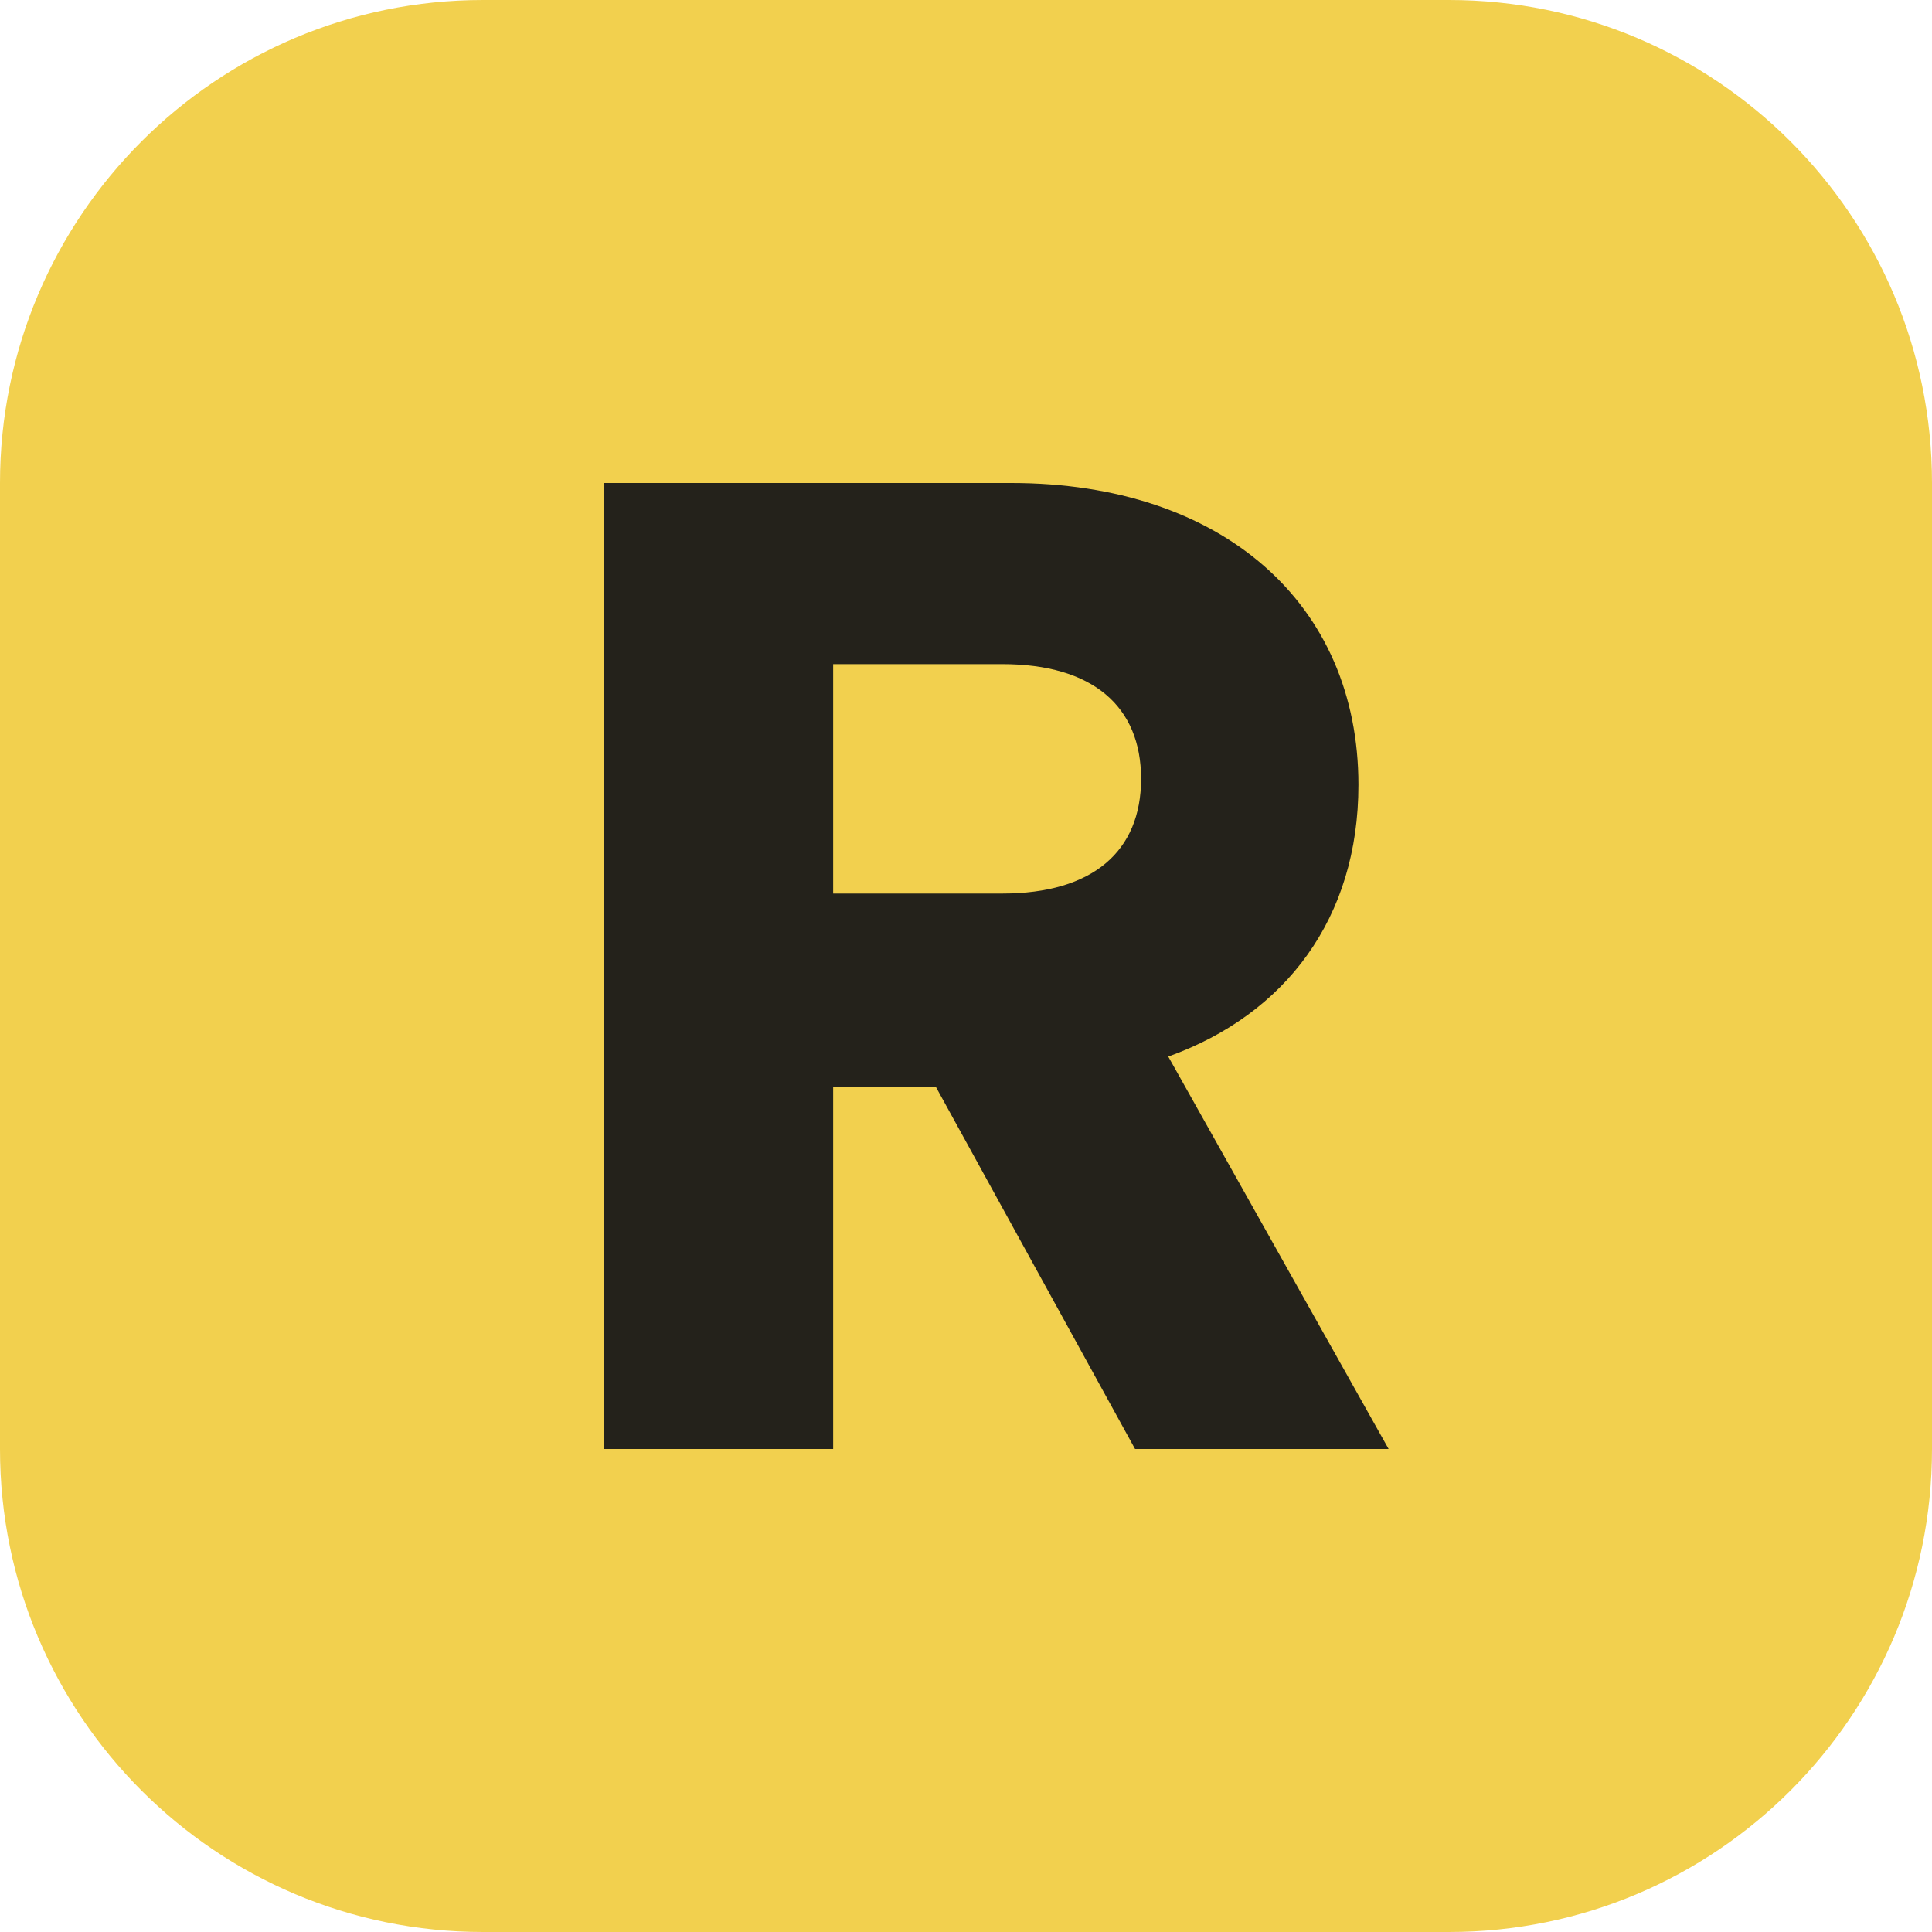
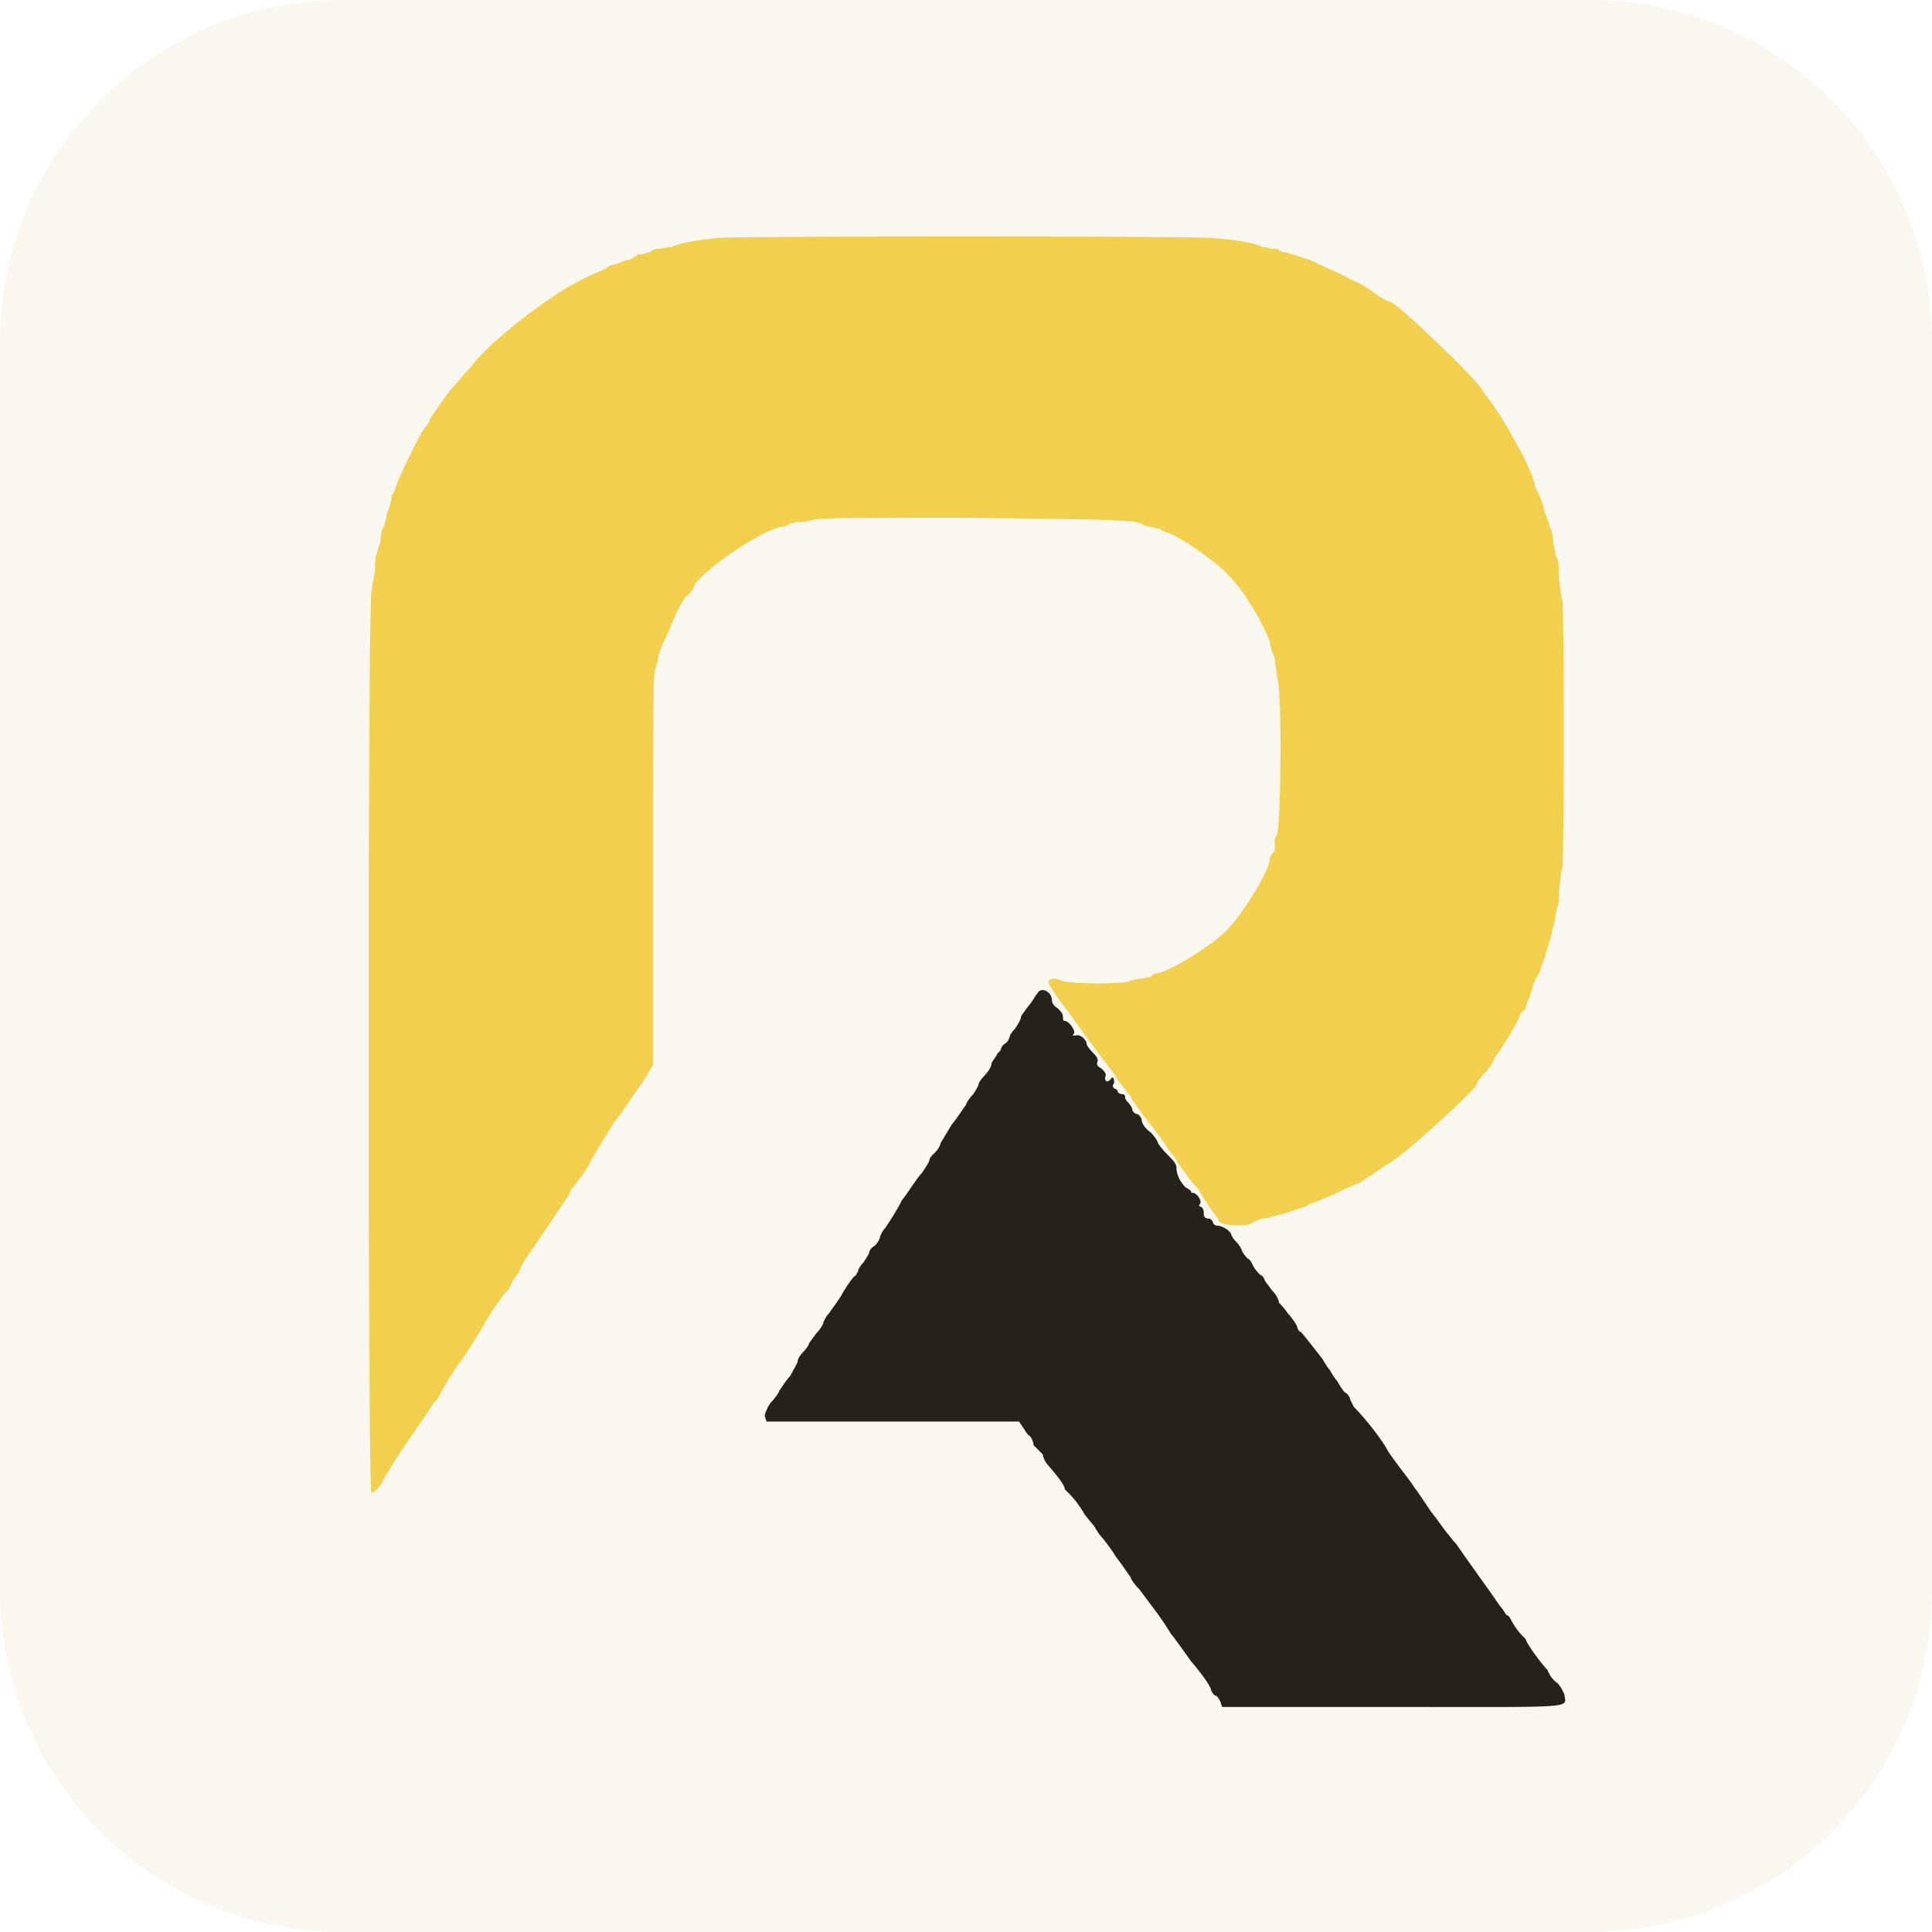
- <svg xmlns="http://www.w3.org/2000/svg" viewBox="0 0 64 64">
-   <rect width="64" height="64" rx="16" fill="#F2D04E" />
-   <path d="M20 48V16h13.5c7 0 11.5 4 11.5 10 0 4.4-2.4 7.6-6.3 9L46 48h-8.4l-6.6-12H27.6v12H20Zm7.6-18.4h5.6c3 0 4.6-1.4 4.6-3.8s-1.6-3.8-4.6-3.8h-5.6v7.6Z" fill="#24221B" />
+ <svg xmlns="http://www.w3.org/2000/svg" viewBox="-102 -102 1056 1056">
+   <rect x="-102" y="-102" width="1056" height="1056" rx="187" fill="#FAF7F0" />
+   <g transform="translate(66 0)">
+     <path fill="#F2D04E" d="M 225 28 C 216 29, 206 30, 199 33 C 197 33, 193 34, 192 34 C 190 34, 188 35, 187 36 C 185 36, 184 37, 182 37 C 181 37, 180 37, 180 38 C 179 38, 178 39, 176 40 C 174 40, 172 41, 170 42 C 169 42, 167 43, 166 43 C 165 43, 164 44, 163 45 C 162 45, 161 46, 161 46 C 159 46, 143 54, 136 59 C 119 70, 97 88, 89 99 C 86 102, 82 107, 81 108 C 77 112, 69 124, 67 127 C 67 128, 66 130, 64 132 C 61 136, 49 161, 48 165 C 48 166, 47 167, 47 168 C 46 168, 46 169, 46 170 C 46 172, 45 174, 45 175 C 44 177, 43 180, 43 182 C 42 184, 42 187, 41 187 C 41 187, 40 190, 40 194 C 39 197, 38 200, 38 201 C 37 201, 37 206, 37 210 C 36 215, 35 220, 35 222 C 33 227, 33 713, 35 714 C 36 714, 40 711, 42 706 C 43 704, 51 691, 63 674 C 66 670, 69 664, 71 663 C 76 653, 83 643, 83 643 C 85 641, 97 622, 97 621 C 97 621, 99 618, 102 613 C 105 609, 108 604, 110 603 C 111 601, 112 598, 113 597 C 114 596, 115 594, 116 593 C 116 592, 117 590, 118 588 C 123 581, 141 554, 143 551 C 144 548, 146 546, 146 546 C 146 546, 149 542, 152 538 C 159 525, 160 524, 168 511 C 173 505, 179 495, 183 490 L 189 480 189 375 C 189 289, 189 268, 190 264 C 191 262, 192 258, 192 256 C 193 253, 194 251, 194 250 C 195 249, 196 246, 198 242 C 201 234, 204 228, 207 224 C 209 223, 211 220, 212 217 C 220 207, 248 188, 259 186 C 261 186, 263 185, 264 184 C 266 184, 268 183, 268 183 C 269 184, 273 183, 277 182 C 283 181, 297 181, 362 181 C 440 182, 455 182, 457 185 C 458 185, 460 186, 461 186 C 462 186, 464 187, 466 187 C 467 188, 469 189, 470 189 C 476 191, 491 201, 500 209 C 505 213, 514 225, 514 226 C 514 226, 515 227, 515 228 C 517 229, 526 247, 526 249 C 526 250, 527 252, 527 254 C 528 255, 529 258, 529 260 C 529 262, 530 265, 530 268 C 533 274, 532 351, 530 354 C 529 356, 528 358, 529 360 C 529 362, 529 363, 528 364 C 527 365, 526 366, 526 368 C 526 373, 512 397, 502 407 C 494 415, 470 430, 464 430 C 463 430, 462 431, 461 432 C 459 432, 457 433, 455 433 C 453 433, 451 434, 450 434 C 448 436, 418 436, 412 434 C 408 432, 405 433, 405 435 C 405 436, 413 448, 416 451 C 417 453, 434 476, 441 485 C 443 489, 447 493, 448 495 C 449 496, 450 497, 450 497 C 450 498, 452 501, 455 505 C 457 508, 462 514, 465 518 C 468 522, 471 527, 472 528 C 474 530, 475 532, 475 532 C 475 533, 477 535, 479 538 C 481 541, 484 545, 487 548 C 489 552, 492 556, 494 559 C 496 562, 498 564, 498 565 C 498 568, 515 569, 517 566 C 517 566, 519 565, 522 564 C 524 564, 528 563, 531 562 C 533 562, 537 560, 541 559 C 544 558, 547 557, 547 557 C 547 556, 548 556, 548 556 C 550 556, 569 547, 576 544 C 582 540, 589 535, 591 534 C 599 530, 639 493, 639 491 C 639 490, 641 487, 644 484 C 646 482, 648 479, 648 478 C 648 478, 649 477, 649 476 C 651 474, 663 455, 663 452 C 664 451, 665 450, 665 450 C 666 450, 666 449, 666 448 C 666 448, 667 445, 668 443 C 669 440, 670 436, 671 434 C 672 432, 674 429, 674 428 C 674 427, 676 423, 677 419 C 678 415, 680 410, 680 409 C 680 408, 681 404, 682 401 C 682 398, 683 395, 683 394 C 684 394, 684 389, 684 385 C 685 380, 685 374, 686 372 C 687 366, 687 231, 686 226 C 685 224, 685 219, 684 214 C 684 209, 684 204, 683 203 C 682 202, 682 198, 681 195 C 681 191, 680 187, 679 186 C 679 184, 677 180, 676 177 C 675 171, 673 168, 671 164 C 671 162, 670 160, 670 160 C 670 159, 666 150, 664 146 C 663 144, 661 141, 660 139 C 656 131, 645 114, 644 114 C 644 114, 643 113, 642 111 C 640 106, 595 63, 592 63 C 591 63, 587 61, 583 58 C 579 55, 574 52, 573 52 C 571 51, 570 51, 569 50 C 568 49, 556 44, 550 41 C 546 39, 538 37, 535 36 C 533 36, 532 35, 531 35 C 531 34, 530 34, 528 34 C 526 34, 524 33, 522 33 C 519 31, 508 29, 493 28 C 480 27, 238 27, 225 28" />
+     <path fill="#24221B" d="M 399 441 C 398 442, 396 446, 394 448 C 392 451, 390 453, 390 454 C 390 455, 389 457, 387 460 C 385 462, 384 464, 384 464 C 384 465, 383 467, 382 468 C 380 469, 379 471, 379 472 C 379 472, 378 473, 377 474 C 377 475, 375 477, 374 479 C 374 481, 372 484, 370 486 C 368 488, 367 490, 367 490 C 367 491, 366 493, 364 496 C 362 498, 360 501, 360 502 C 359 503, 356 508, 352 513 C 349 518, 346 523, 346 523 C 346 524, 345 526, 343 528 C 341 530, 340 531, 340 532 C 340 533, 338 536, 336 539 C 333 542, 329 549, 325 554 C 322 560, 318 566, 316 569 C 314 571, 313 574, 313 574 C 313 575, 312 577, 310 579 C 308 580, 307 582, 307 583 C 307 583, 306 585, 304 588 C 302 590, 301 592, 301 593 C 301 593, 300 594, 300 595 C 299 595, 296 599, 293 604 C 291 608, 287 613, 285 616 C 283 618, 282 621, 282 621 C 282 622, 280 625, 278 627 C 276 630, 274 632, 274 633 C 274 633, 273 635, 271 637 C 269 639, 268 641, 268 642 C 268 643, 266 646, 264 650 C 261 653, 259 657, 258 658 C 258 659, 255 663, 253 665 C 251 668, 250 671, 250 672 L 251 675 320 675 L 389 675 391 678 C 392 679, 393 682, 395 683 C 396 684, 397 687, 397 688 C 398 689, 399 690, 400 691 C 401 692, 402 693, 402 693 C 402 694, 403 697, 405 699 C 411 706, 414 710, 414 712 C 414 712, 415 713, 416 714 C 417 715, 421 719, 425 726 C 426 727, 428 730, 430 732 C 431 734, 433 737, 434 738 C 435 739, 439 744, 442 749 C 446 754, 449 759, 450 760 C 450 761, 452 764, 455 767 C 460 774, 466 781, 472 791 C 473 792, 478 799, 483 806 C 489 813, 494 820, 494 822 C 495 824, 496 825, 497 825 C 497 825, 498 826, 499 828 L 500 831 593 831 C 696 831, 688 832, 687 824 C 686 822, 685 819, 682 817 C 681 816, 679 814, 679 813 C 679 813, 678 812, 678 811 C 675 808, 666 796, 666 794 C 666 794, 665 793, 665 793 C 664 792, 662 790, 660 787 C 658 784, 657 781, 656 781 C 655 781, 654 778, 652 776 C 648 770, 632 748, 628 742 C 626 740, 624 737, 623 736 C 622 735, 618 729, 614 724 C 610 718, 606 712, 605 711 C 604 709, 600 704, 597 700 C 594 696, 591 692, 590 690 C 588 686, 579 674, 572 667 C 571 665, 570 663, 570 663 C 570 662, 569 660, 567 659 C 566 658, 564 655, 563 653 C 562 652, 560 649, 559 647 C 558 646, 556 643, 555 641 C 551 636, 545 628, 543 626 C 542 626, 541 624, 541 623 C 540 621, 538 618, 536 616 C 534 613, 532 611, 531 610 C 531 608, 529 605, 527 603 C 525 600, 523 598, 523 597 C 523 597, 522 595, 521 595 C 520 594, 518 592, 517 590 C 516 588, 515 586, 514 586 C 514 586, 512 584, 511 582 C 510 579, 508 577, 507 576 C 506 575, 505 573, 505 573 C 505 571, 500 568, 498 568 C 496 568, 495 567, 495 566 C 494 564, 493 564, 492 564 C 491 564, 490 563, 490 562 C 490 561, 490 559, 489 558 C 487 557, 487 557, 488 556 C 489 554, 486 550, 484 550 C 483 550, 483 550, 483 549 C 483 549, 482 548, 480 547 C 478 545, 475 541, 475 536 C 475 534, 473 532, 470 529 C 467 526, 465 523, 465 523 C 465 522, 463 519, 461 517 C 458 515, 456 512, 456 510 C 456 509, 455 508, 454 507 C 452 507, 451 505, 451 505 C 451 504, 450 502, 449 501 C 448 500, 447 499, 447 498 C 447 497, 447 496, 445 496 C 444 496, 443 495, 443 495 C 443 494, 442 493, 441 493 C 440 492, 440 491, 441 490 C 441 487, 440 486, 439 488 C 437 490, 436 489, 436 487 C 437 485, 436 484, 434 482 C 432 481, 431 480, 432 478 C 432 476, 431 475, 429 473 C 427 471, 426 469, 426 469 C 426 466, 422 463, 420 464 C 418 464, 418 464, 419 463 C 420 461, 416 456, 414 456 C 413 456, 413 455, 413 454 C 413 452, 412 451, 410 449 C 408 448, 407 446, 407 445 C 407 440, 401 437, 399 441" />
+   </g>
</svg>
